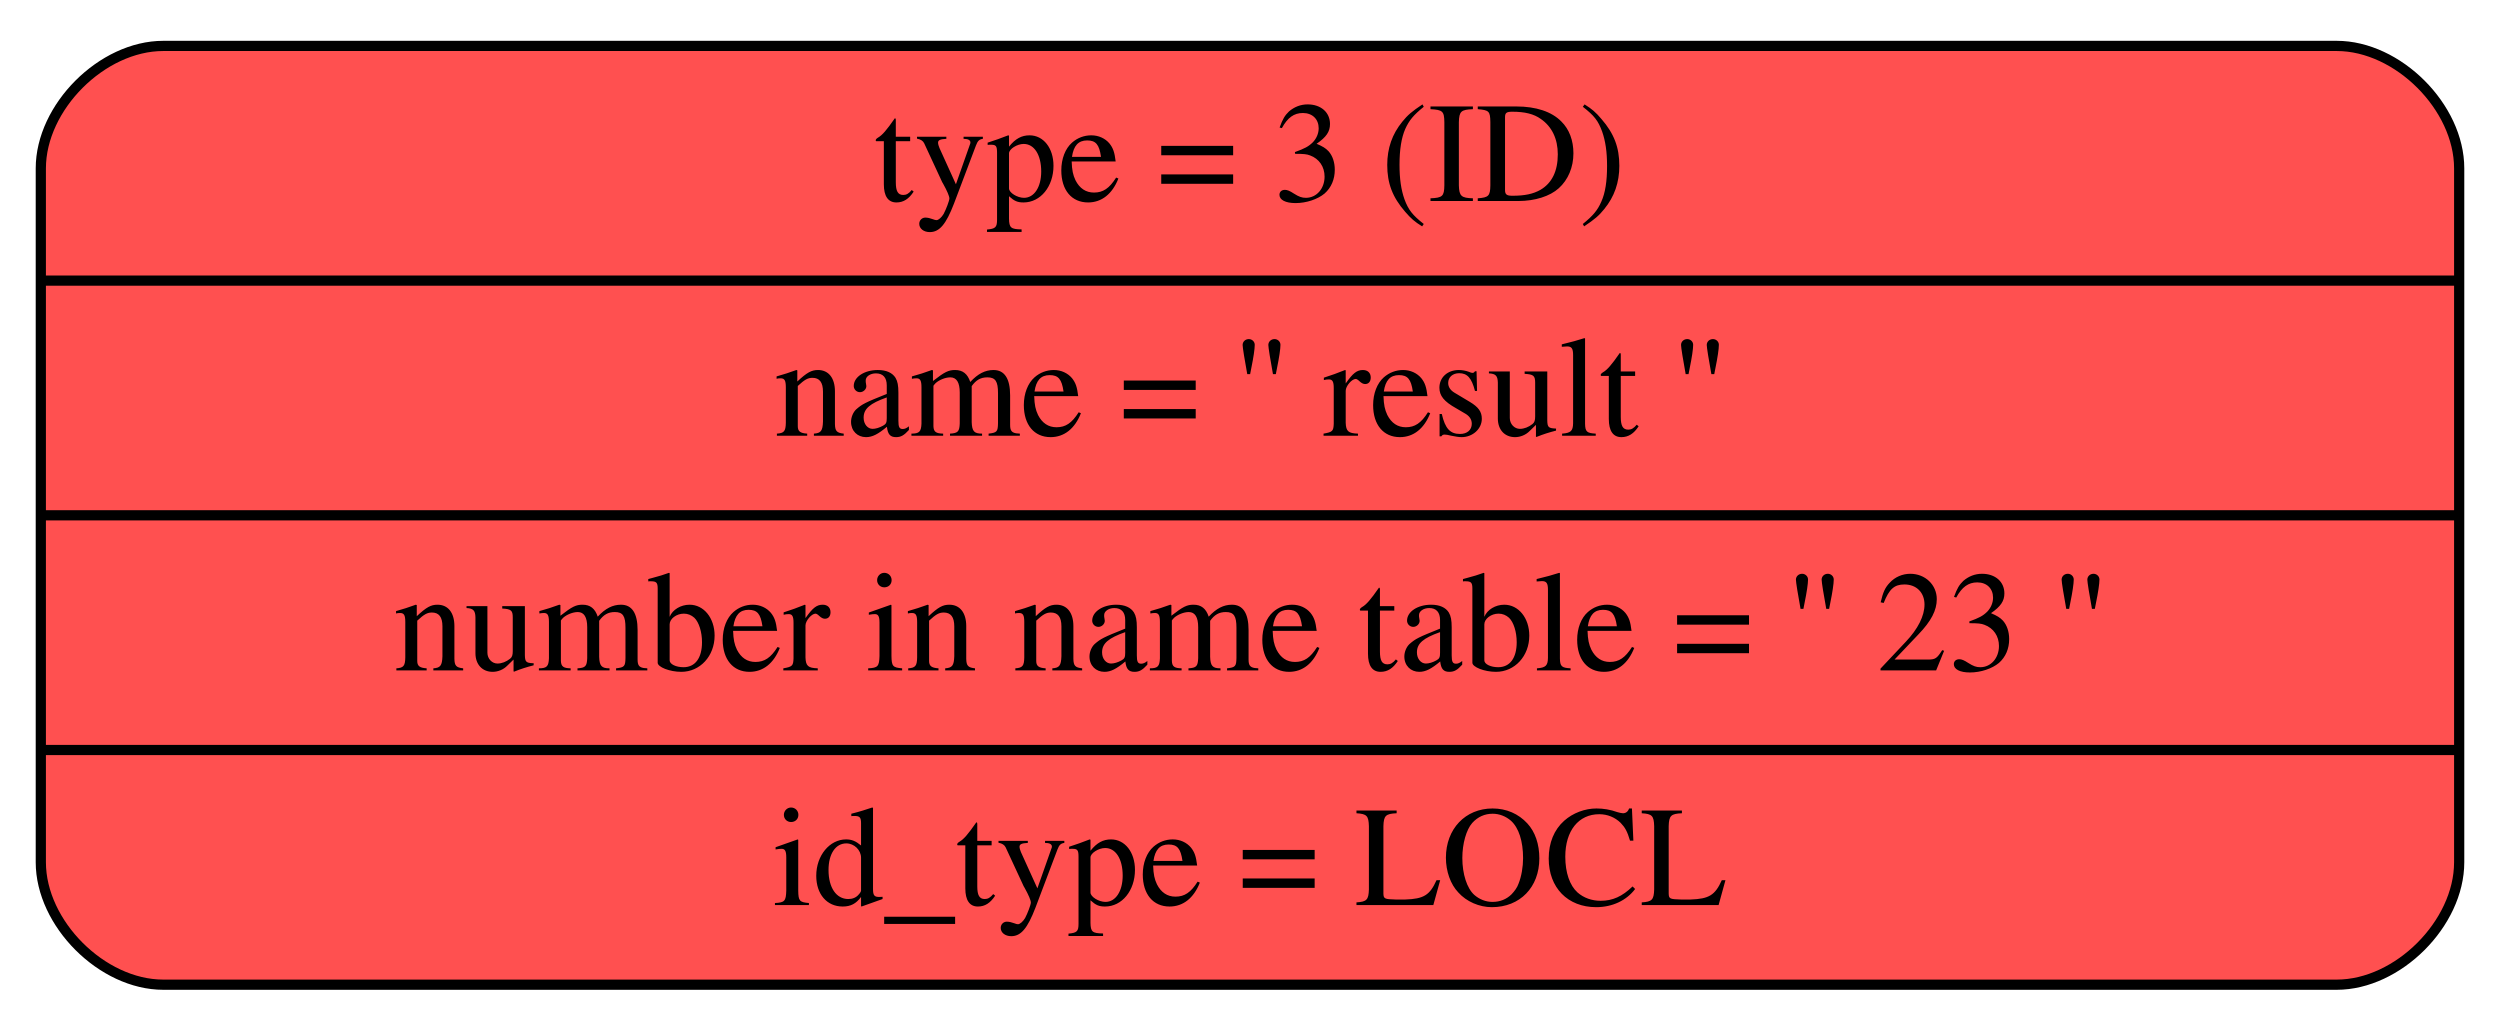
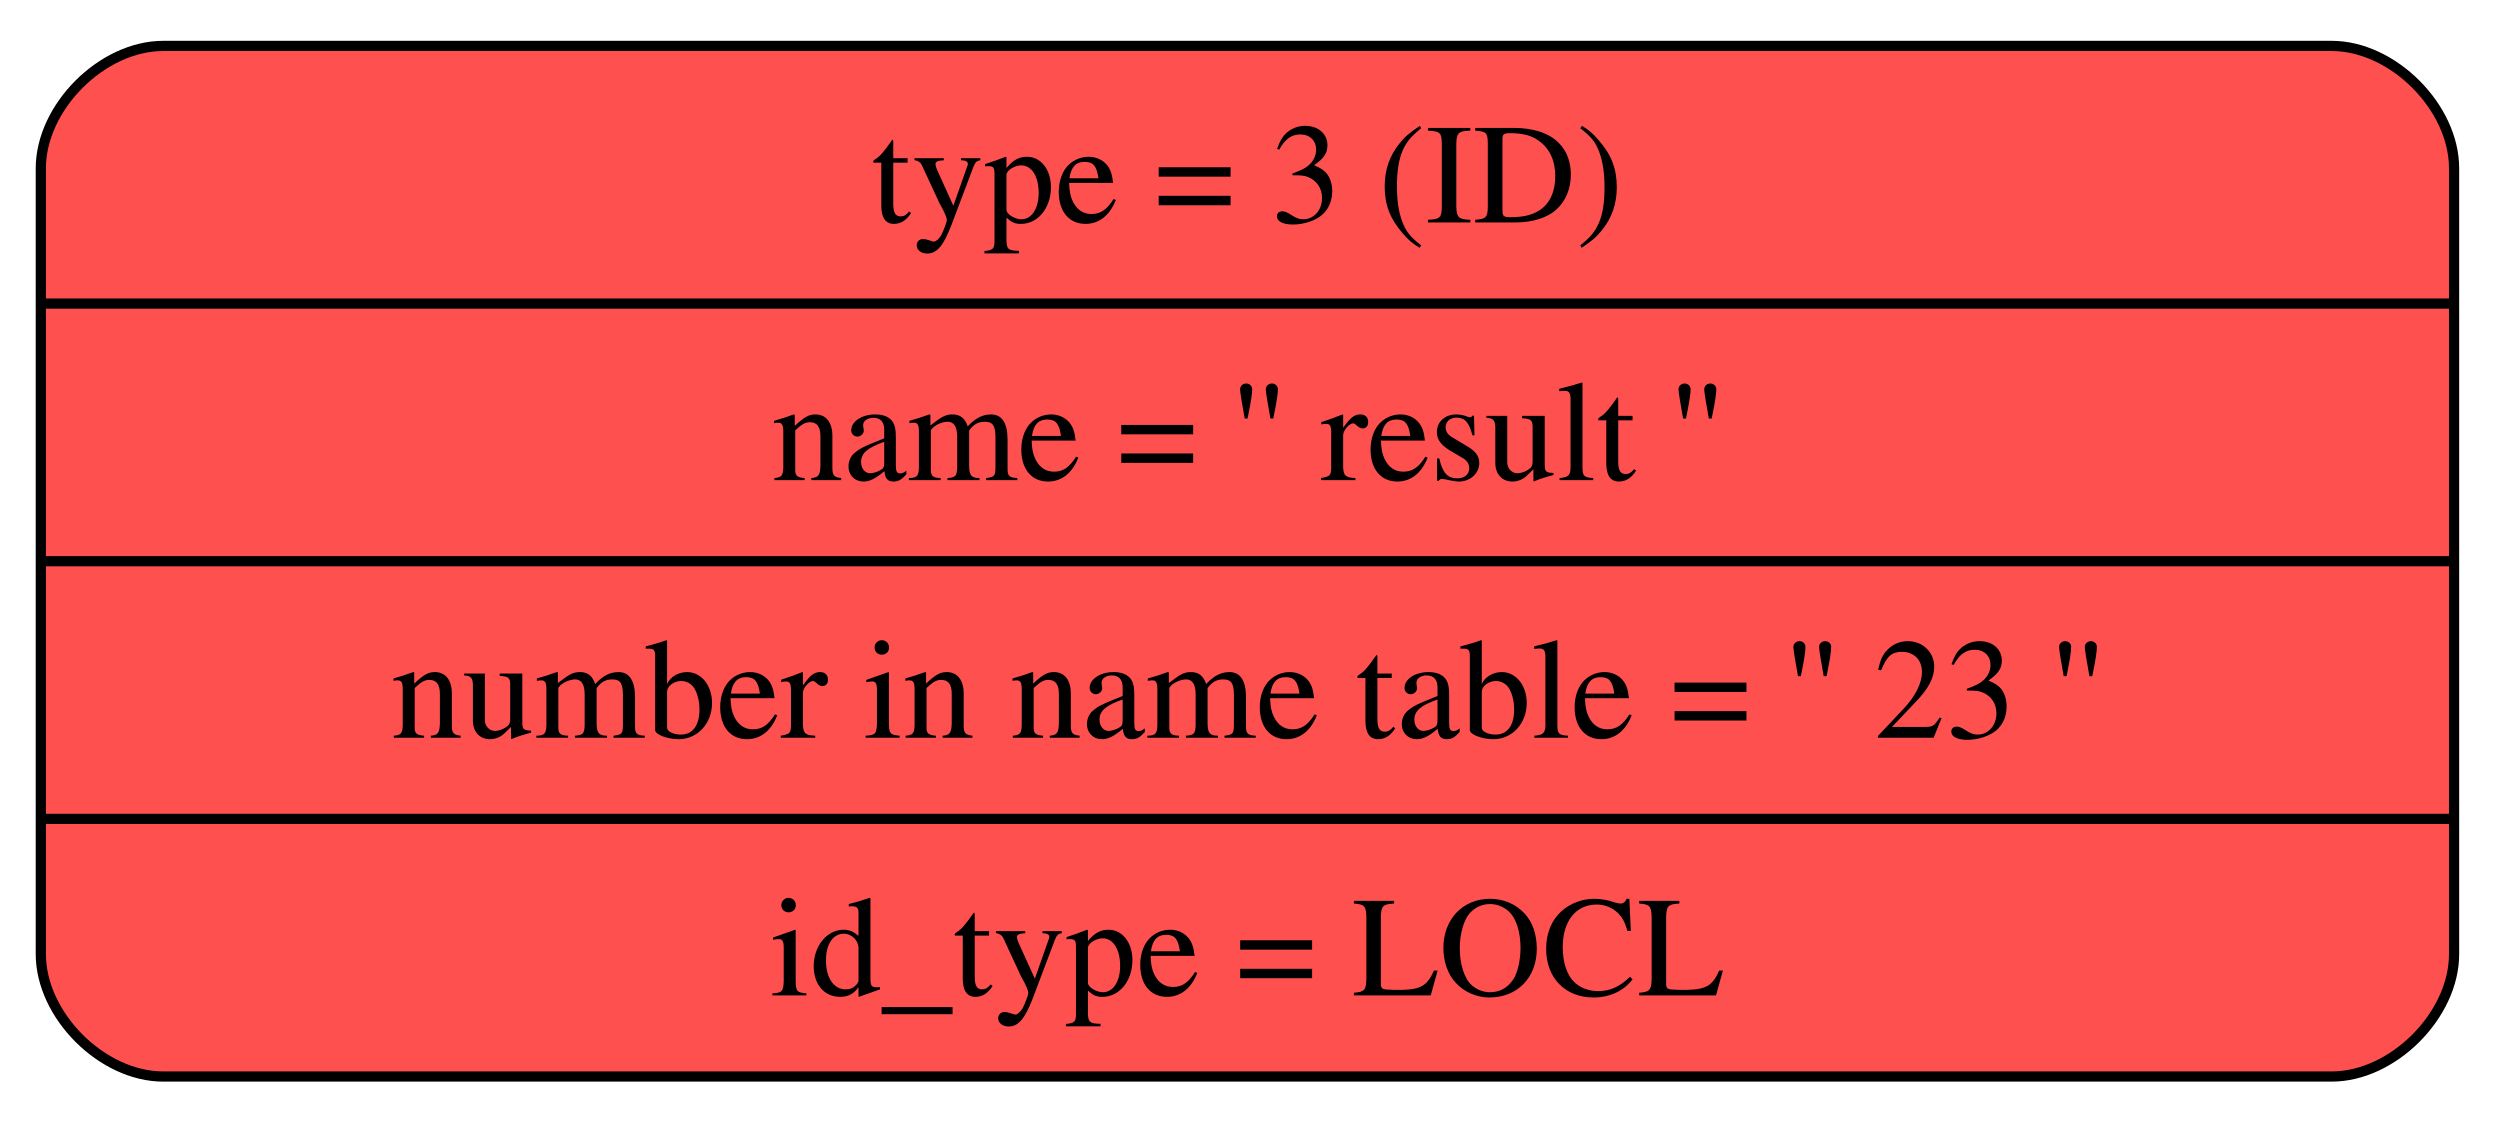
- <svg xmlns="http://www.w3.org/2000/svg" width="245pt" height="101pt" viewBox="0.00 0.00 245.00 101.00">
-   <g id="graph0" class="graph" transform="scale(1 1) rotate(0) translate(4 97)">
+ <svg xmlns="http://www.w3.org/2000/svg" width="245pt" height="110pt" viewBox="0.00 0.00 245.00 110.00">
+   <g id="graph0" class="graph" transform="scale(1 1) rotate(0) translate(4 106)">
    <g id="node1" class="node">
-       <path fill="#ff5050" stroke="black" d="M12,-0.5C12,-0.5 225,-0.5 225,-0.5 231,-0.5 237,-6.5 237,-12.5 237,-12.5 237,-80.5 237,-80.5 237,-86.5 231,-92.5 225,-92.5 225,-92.5 12,-92.5 12,-92.5 6,-92.5 0,-86.5 0,-80.5 0,-80.5 0,-12.5 0,-12.5 0,-6.5 6,-0.5 12,-0.5" />
-       <text text-anchor="middle" x="118.5" y="-77.3" font-family="Times,serif" font-size="14.00">type = 3 (ID)</text>
-       <polyline fill="none" stroke="black" points="0,-69.5 237,-69.5 " />
-       <text text-anchor="middle" x="118.5" y="-54.3" font-family="Times,serif" font-size="14.00">name = '' result ''</text>
-       <polyline fill="none" stroke="black" points="0,-46.5 237,-46.5 " />
-       <text text-anchor="middle" x="118.5" y="-31.3" font-family="Times,serif" font-size="14.00">number in name table = '' 23 ''</text>
-       <polyline fill="none" stroke="black" points="0,-23.5 237,-23.5 " />
-       <text text-anchor="middle" x="118.5" y="-8.3" font-family="Times,serif" font-size="14.00">id_type = LOCL</text>
+       <path fill="#ff5050" stroke="black" d="M12,-0.5C12,-0.5 224.5,-0.5 224.5,-0.5 230.5,-0.5 236.5,-6.5 236.5,-12.5 236.5,-12.5 236.5,-89.5 236.5,-89.5 236.5,-95.5 230.5,-101.5 224.5,-101.5 224.5,-101.5 12,-101.5 12,-101.5 6,-101.5 0,-95.5 0,-89.5 0,-89.5 0,-12.5 0,-12.5 0,-6.5 6,-0.5 12,-0.5" />
+       <text xml:space="preserve" text-anchor="middle" x="118.25" y="-84.2" font-family="Times,serif" font-size="14.00">type = 3 (ID)</text>
+       <polyline fill="none" stroke="black" points="0,-76.25 236.5,-76.25" />
+       <text xml:space="preserve" text-anchor="middle" x="118.25" y="-58.95" font-family="Times,serif" font-size="14.00">name = '' result ''</text>
+       <polyline fill="none" stroke="black" points="0,-51 236.5,-51" />
+       <text xml:space="preserve" text-anchor="middle" x="118.25" y="-33.7" font-family="Times,serif" font-size="14.00">number in name table = '' 23 ''</text>
+       <polyline fill="none" stroke="black" points="0,-25.75 236.5,-25.75" />
+       <text xml:space="preserve" text-anchor="middle" x="118.25" y="-8.45" font-family="Times,serif" font-size="14.00">id_type = LOCL</text>
    </g>
  </g>
</svg>
